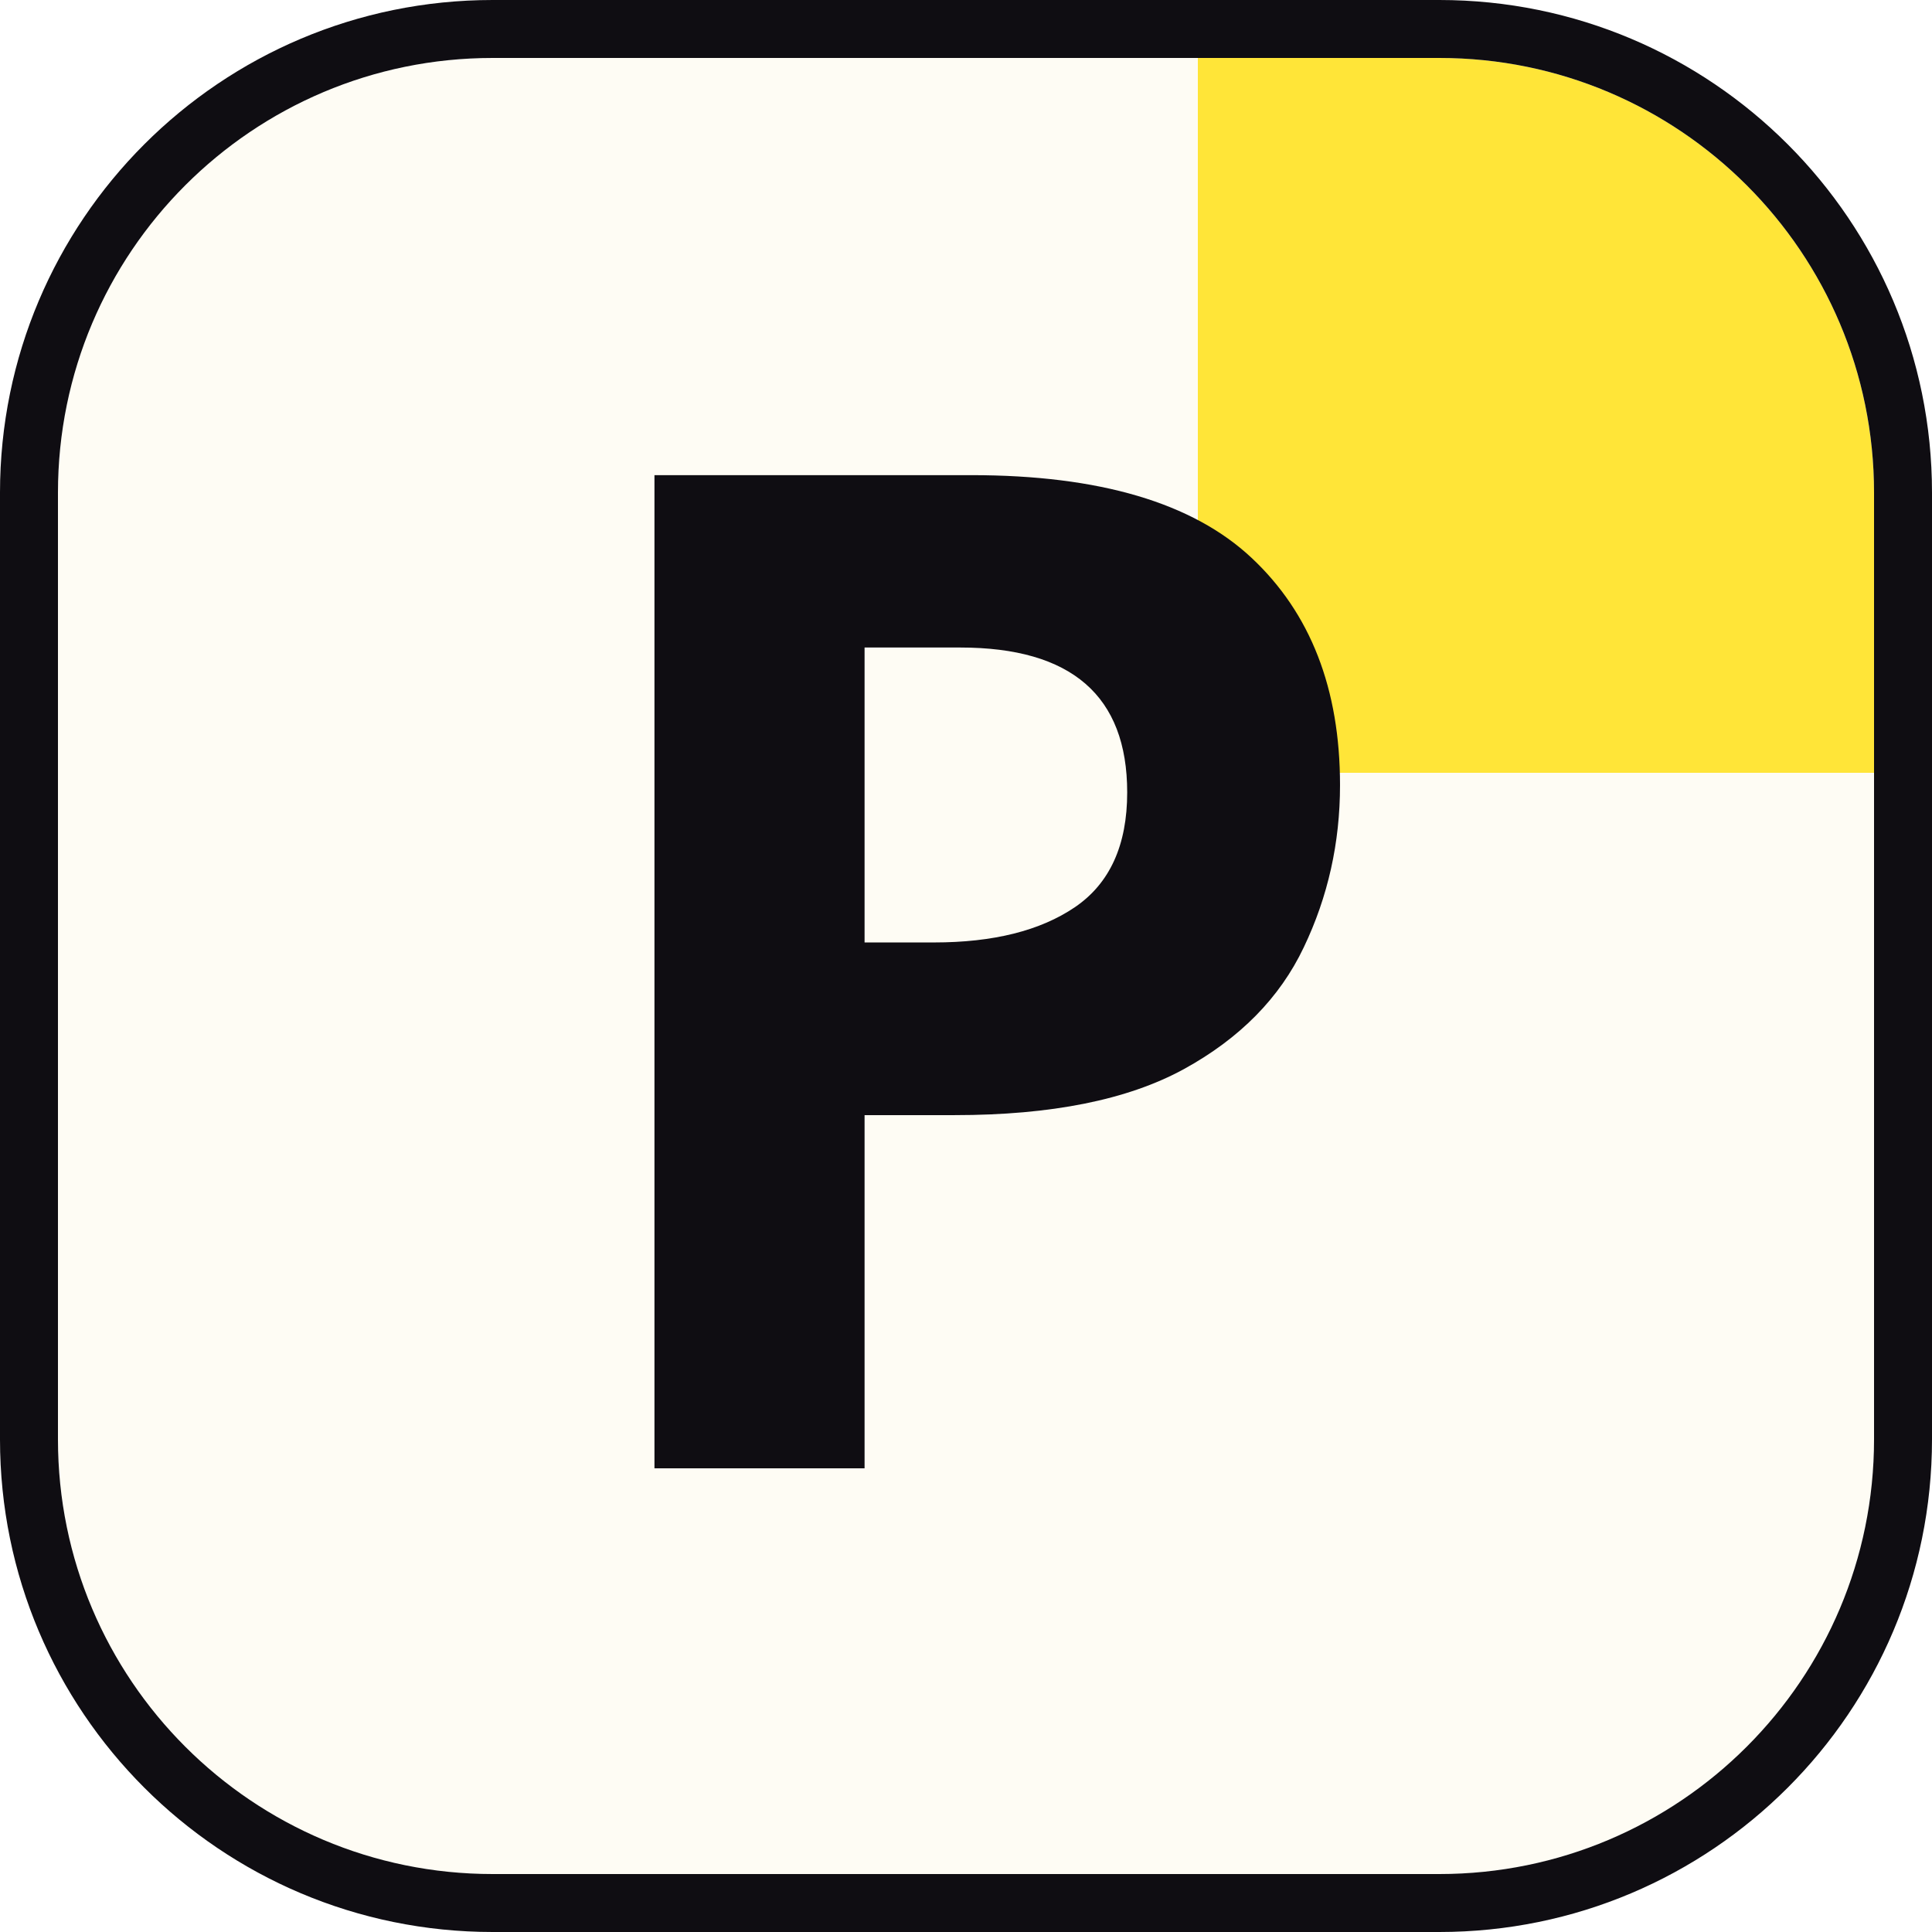
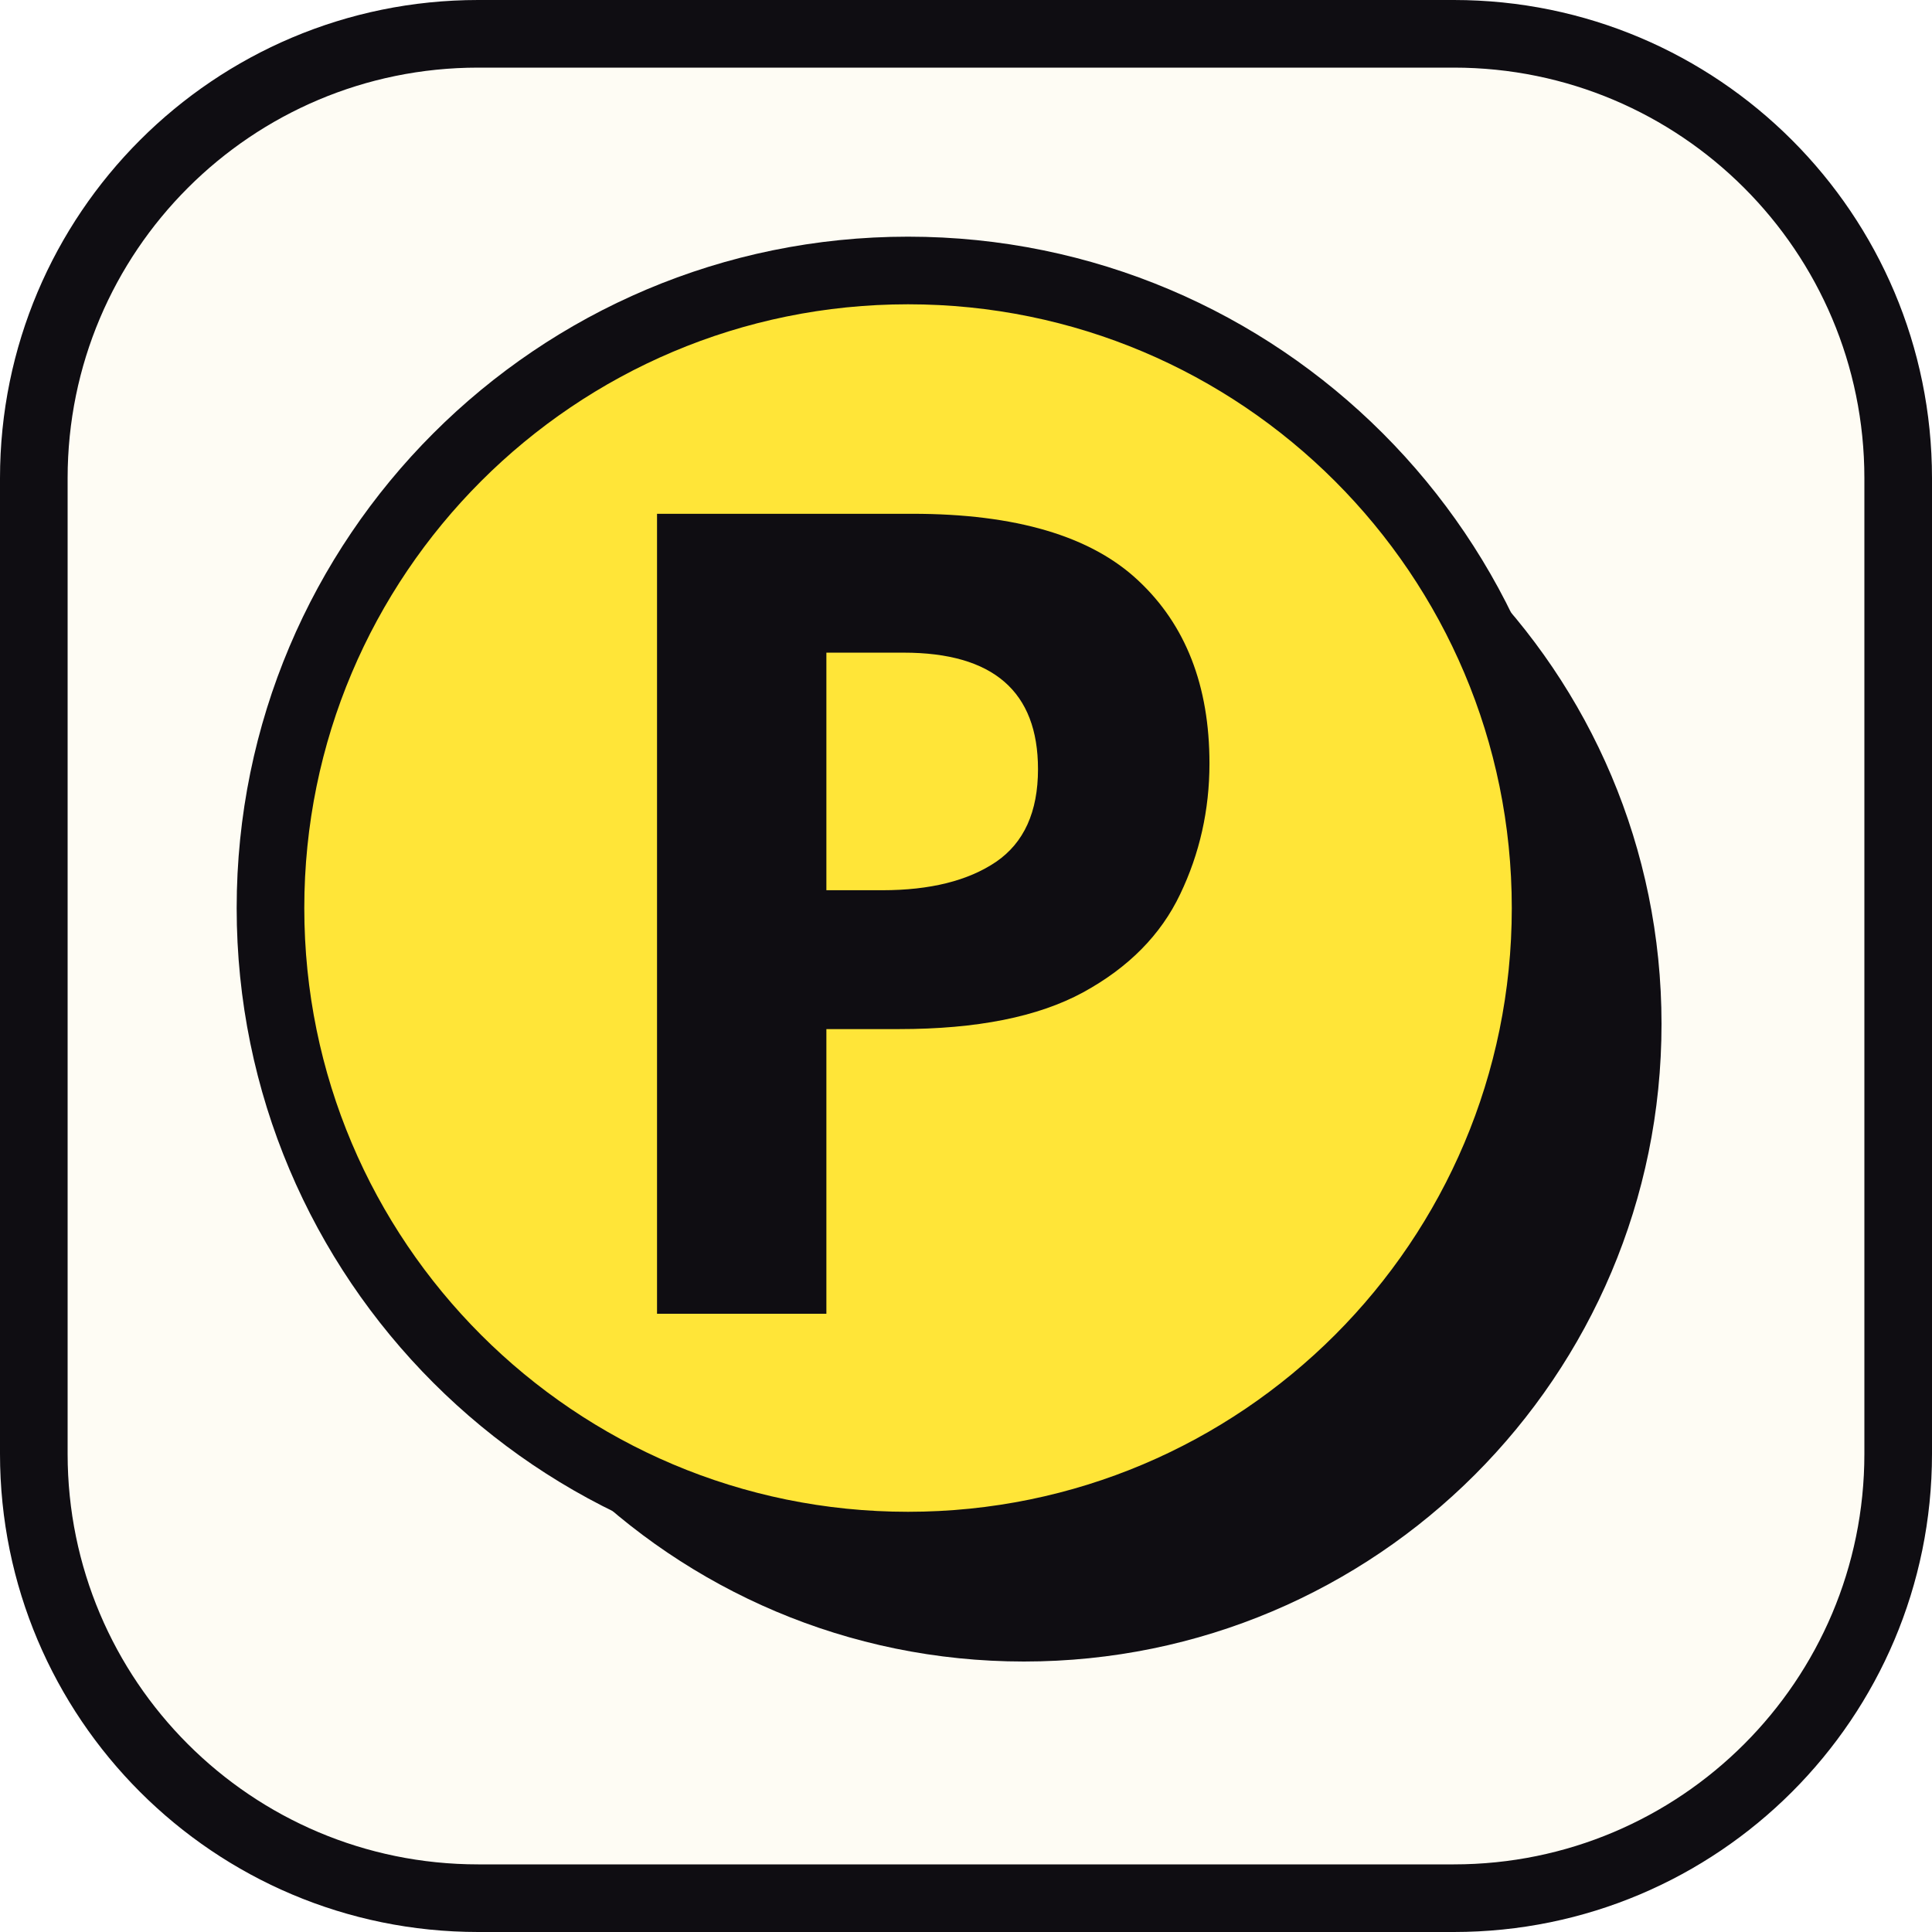
- <svg xmlns="http://www.w3.org/2000/svg" viewBox="0 0 100 100" width="1024" height="1024" role="img" aria-label="Playhaus app icon">
-   <defs>
-     <clipPath id="tile">
-       <rect x="3" y="3" width="94" height="94" rx="22.5" />
-     </clipPath>
-   </defs>
-   <rect x="3" y="3" width="94" height="94" rx="22.5" fill="#FEFCF4" />
-   <rect x="62" y="0" width="38" height="40" fill="#FFE538" clip-path="url(#tile)" />
-   <rect x="1.5" y="1.5" width="97" height="97" rx="24" fill="none" stroke="#0F0D12" stroke-width="3" />
-   <text x="50" y="76" text-anchor="middle" font-family="Outfit, sans-serif" font-size="72" font-weight="900" fill="#0F0D12">P</text>
+ <svg xmlns="http://www.w3.org/2000/svg" viewBox="0 0 100 100" role="img" aria-label="Playhaus — light">
+   <rect x="1.75" y="1.75" width="96.5" height="96.5" rx="23" fill="#FEFCF4" stroke="#0F0D12" stroke-width="3.5" />
+   <circle cx="53" cy="53" r="33" fill="#0F0D12" />
+   <circle cx="47" cy="47" r="33" fill="#FFE538" stroke="#0F0D12" stroke-width="3.5" />
+   <text x="47" y="68" text-anchor="middle" font-family="Outfit,sans-serif" font-size="58" font-weight="900" fill="#0F0D12">P</text>
</svg>
